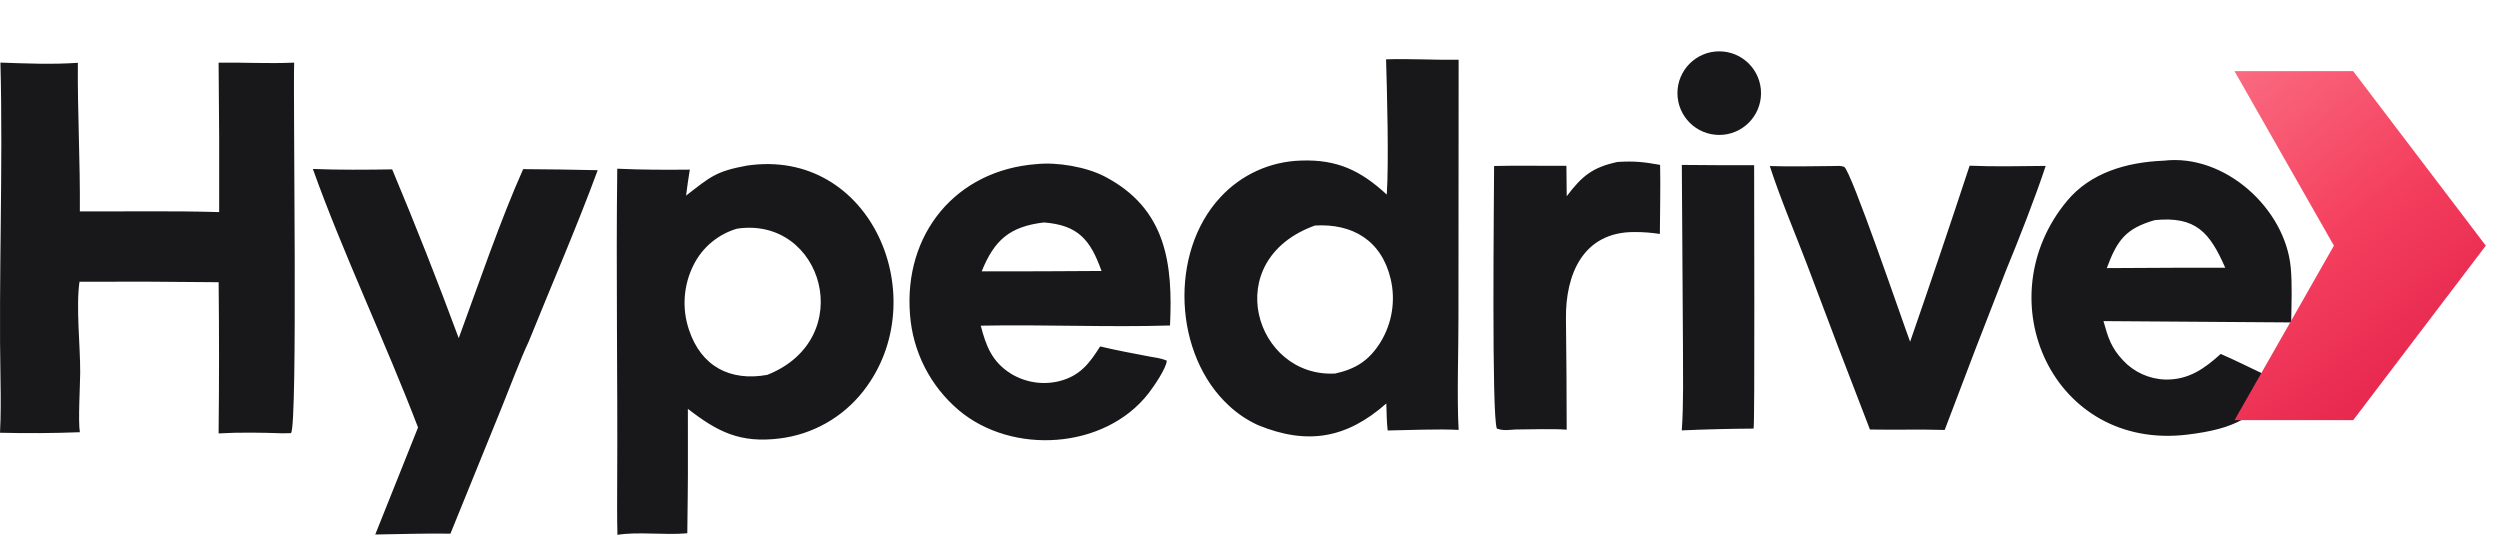
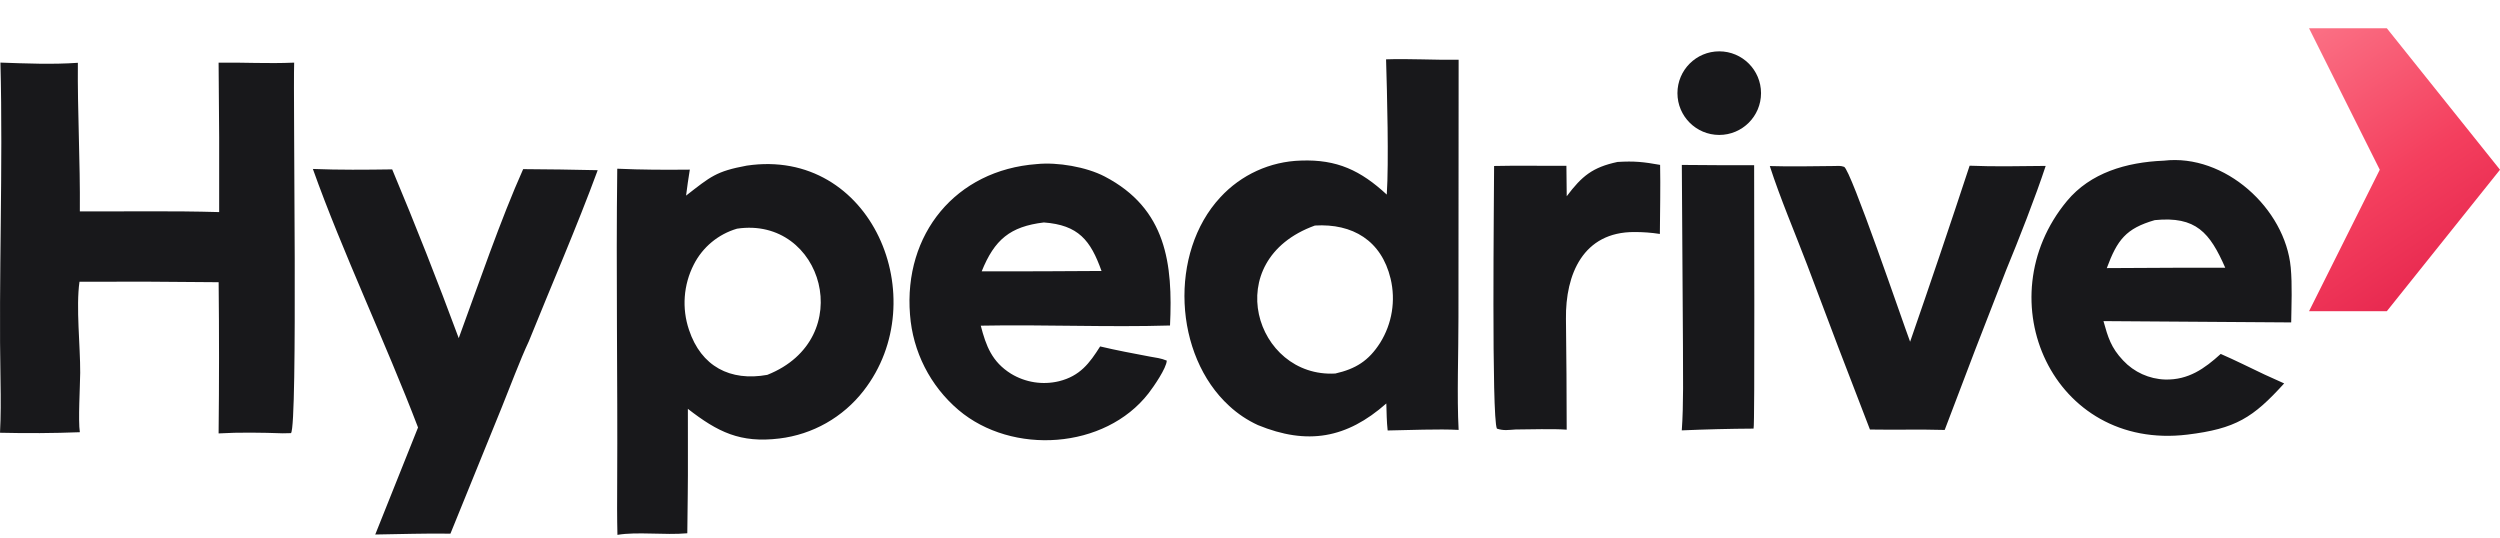
<svg xmlns="http://www.w3.org/2000/svg" viewBox="0 24 707 152" fill="none" shape-rendering="geometricPrecision">
+   <defs>
+     <linearGradient id="accent" x1="24" y1="16" x2="78" y2="96" gradientUnits="userSpaceOnUse">
+       <stop offset="0" stop-color="#fb7185" />
+       <stop offset=".5" stop-color="#f43f5e" />
+       <stop offset="1" stop-color="#e11d48" />
+     </linearGradient>
+   </defs>
  <path fill="#18181b" d="M391.99 40.78c6.26-.23 13.85.22 20.51.12l-.05 72.81c.02 9.77-.46 22.44.05 31.87-5.56-.32-14.28.07-20.07.16-.28-2.47-.3-5.14-.38-7.64-11.2 9.9-22.33 11.85-36.3 6.12a31 31 0 0 1-8.1-5.4c-15.78-14.4-17.08-43.35-2.56-59a32.2 32.2 0 0 1 22.8-10.41c10.22-.38 16.92 2.81 24.29 9.62.6-9.1.09-28.76-.2-38.25m-14.34 88.85c5.7-1.3 9.4-3.55 12.67-8.69a23.8 23.8 0 0 0 2.95-18.14c-2.59-10.78-10.75-15.65-21.4-15.02-27.3 9.84-16.87 43.15 5.78 41.85M211.17 70.84c35.33-5.25 53.27 37.71 33.05 63.67a35.5 35.5 0 0 1-23.84 13.5c-11.04 1.34-17.4-1.83-25.85-8.39l.01 13.33c.04 7.22-.1 14.63-.17 21.86-6.44.58-14.12-.51-19.76.45-.12-4.87-.1-9.85-.07-14.73.16-29.58-.35-59.25.02-88.82 7.1.32 13.4.33 20.52.26-.42 2.37-.73 4.95-1.06 7.35 6.96-5.4 8.47-6.87 17.15-8.48m5.82 59.17c25.77-10.23 15.72-44.95-8.56-41.34a20 20 0 0 0-12.23 10.15 23.8 23.8 0 0 0-1.35 18.47c3.44 10.35 11.66 14.62 22.14 12.72M61.82 41.72c7.37-.1 13.71.32 21.37-.01-.34 9.73 1.06 102.7-.9 104.78l-2.33.05c-5.9-.2-12.27-.32-18.14.03q.24-21.37.01-42.76-19.67-.23-39.35-.14c-1.03 7.2.24 18.09.2 25.77-.04 4.07-.61 13.47-.1 16.79q-11.28.43-22.58.15c.25-4.52.23-9.78.15-14.34C-.42 102.08.9 71.62.12 41.7c7.23.25 14.7.57 21.9.06-.13 13.76.68 27.74.56 42.02 13.3.06 26.01-.19 39.4.2q.08-21.14-.16-42.27M293.23 70.4c5.84-.59 13.96.8 19.15 3.5 17.55 9.13 19.32 24.79 18.5 42.15-17.48.53-35.82-.3-53.52.05 1.48 5.71 3.16 10.22 8.54 13.58a18 18 0 0 0 13.59 2.13c5.94-1.48 8.63-5.08 11.63-9.84 4.73 1.13 9.27 1.96 14.04 2.87 1.7.3 3.2.47 4.8 1.14-.06 2.1-3.73 7.41-5.15 9.24-12.33 15.89-38.59 17.58-53.75 4.72a39.2 39.2 0 0 1-13.71-26.96c-1.82-22.75 12.9-40.9 35.88-42.58m-15.61 30.34 17.16-.02 16.73-.09c-3.1-8.68-6.51-12.99-16.31-13.72-9.55 1.15-13.96 4.86-17.58 13.83M611.9 69.44c17.26-2.04 34.37 13.53 35.92 30.22.45 4.9.2 10.58.13 15.52l-53.09-.37c1.27 4.55 2.12 7.5 5.56 11.13a17 17 0 0 0 11.9 5.39c6.57.16 11.13-3.09 15.7-7.24 4.03 1.75 8.38 3.93 12.37 5.82l5.57 2.52c-8.8 9.7-13.68 12.81-27.38 14.48-38.07 4.61-57.16-38.2-34.04-66.07 6.6-7.95 16.74-10.97 27.35-11.4M595.8 99.82l19.6-.1h13.9c-4.36-9.92-8.23-14.63-19.93-13.47-8.16 2.36-10.6 5.58-13.57 13.57M88.48 71.78c7.67.3 14.74.23 22.43.12a1210 1210 0 0 1 18.82 47.73c5.39-14.68 11.94-33.8 18.22-47.8q10.55.06 21.08.3c-5.92 16.09-13.03 32.4-19.48 48.4-2.47 5.24-5.4 13.13-7.65 18.66l-14.52 35.73c-6.84-.12-14.36.15-21.26.24l12.1-30.27c-9.1-23.86-21.42-49.73-29.74-73.11M557.01 70.86c7 .3 14.46.12 21.51.06-2.82 8.6-7.7 21.04-11.17 29.43q-8.85 22.56-17.39 45.24c-6.7-.21-14.21.01-21.14-.12a4140 4140 0 0 1-17.8-46.69c-3.44-9.02-7.58-18.72-10.52-27.82 5.92.19 12.15.04 18.1-.01.99-.03 1.97-.13 2.91.23 1.88.73 16.47 43.61 18.67 49.46a3252 3252 0 0 0 16.83-49.78M457.43 69.8c4.75-.3 7.44 0 12.05.83.13 6.36-.03 13.14-.07 19.53a46 46 0 0 0-7.21-.54c-14.5-.05-19.51 11.96-19.35 24.56.14 10.42.19 20.9.21 31.33-3.96-.29-10.32-.07-14.46-.05-2.1.13-3.32.39-5.27-.24-1.55-2.97-.81-65.97-.8-74.28 6.5-.16 13.85 0 20.45-.06l.09 8.62c4.31-5.75 7.35-8.2 14.36-9.7M475.62 70.64q10.22.11 20.45.07c-.04 7.54.23 73.59-.16 74.5q-10.16.06-20.3.5c.53-7.47.33-16.24.33-23.84z" />
  <circle cx="486.2" cy="50.34" r="11.82" fill="#18181b" />
-   <g transform="translate(626 38.2) scale(0.987)">
-     <defs>
-       <linearGradient id="accent" x1="0" y1="0" x2="80" y2="100" gradientUnits="userSpaceOnUse">
-         <stop offset="0" stop-color="#fb7185" />
-         <stop offset=".5" stop-color="#f43f5e" />
-         <stop offset="1" stop-color="#e11d48" />
-       </linearGradient>
-     </defs>
-     <path d="M6 6 L40 6 L78.0 56.0 L40 106 L6 106 L34.48 56.0 Z" fill="url(#accent)" />
+   <g transform="translate(629 16)">
+     <path d="M24 16H46L78 56L46 96H24L44 56L24 16Z" fill="url(#accent)" />
  </g>
</svg>
